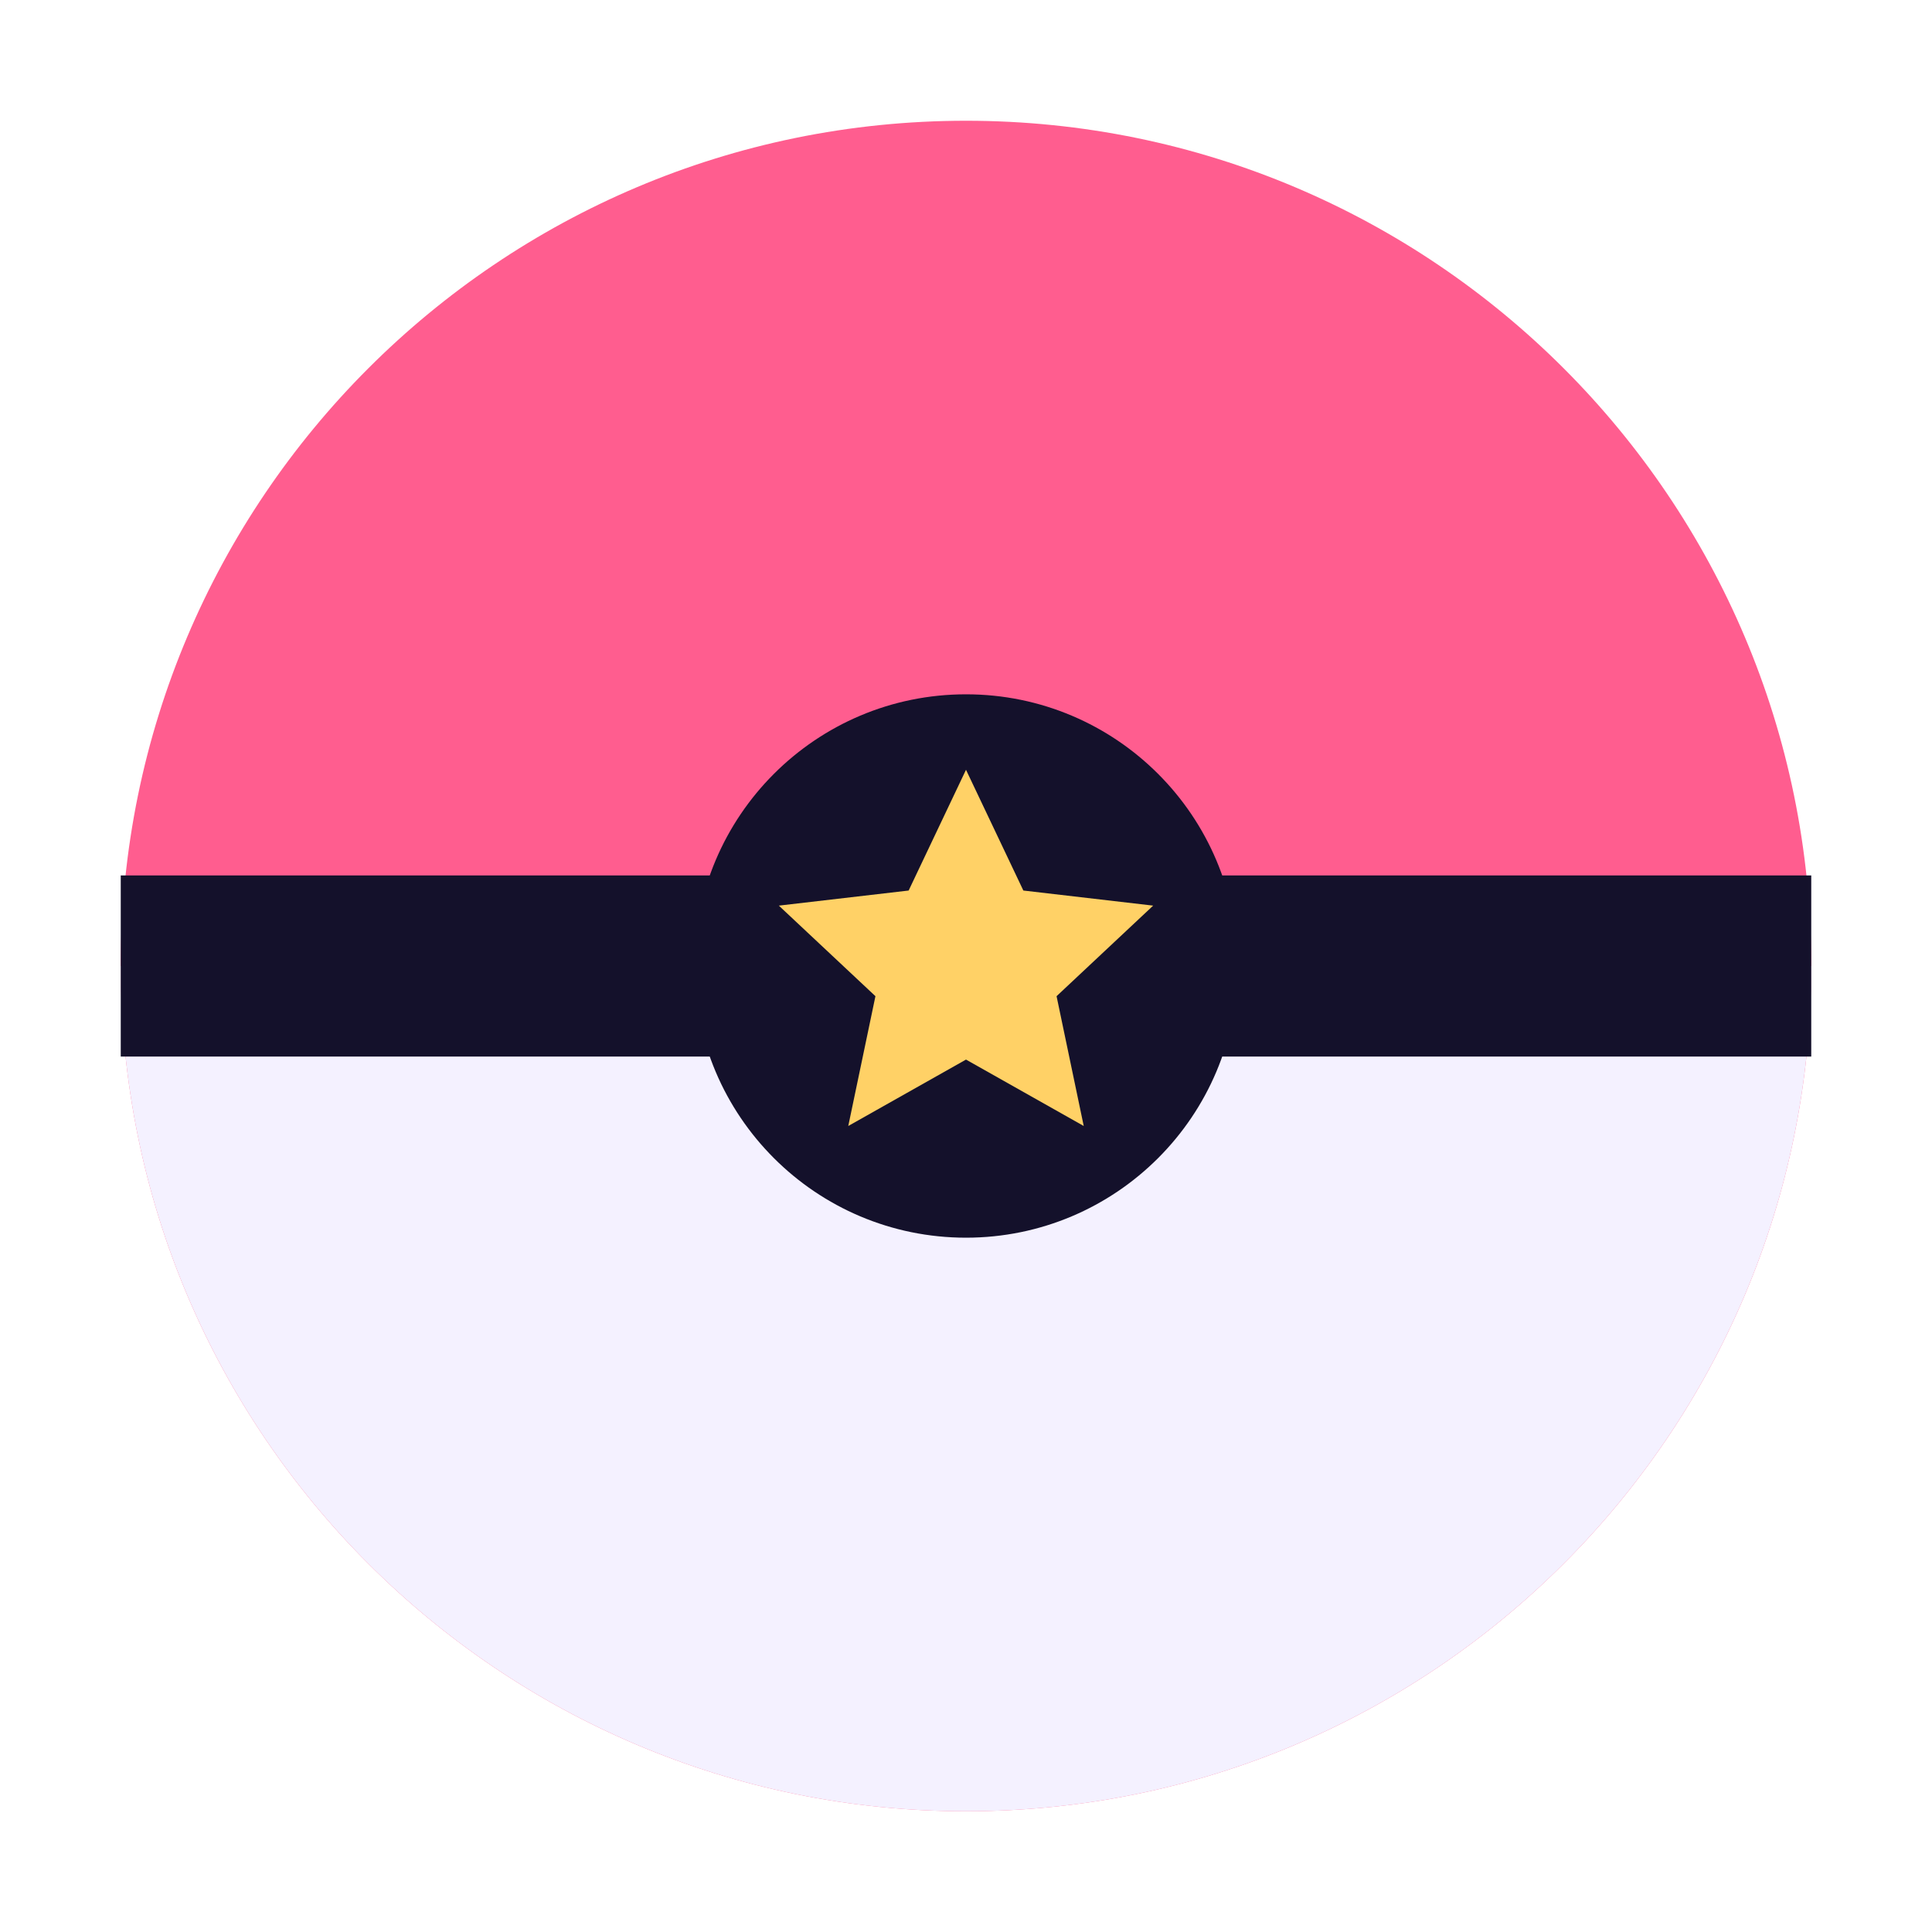
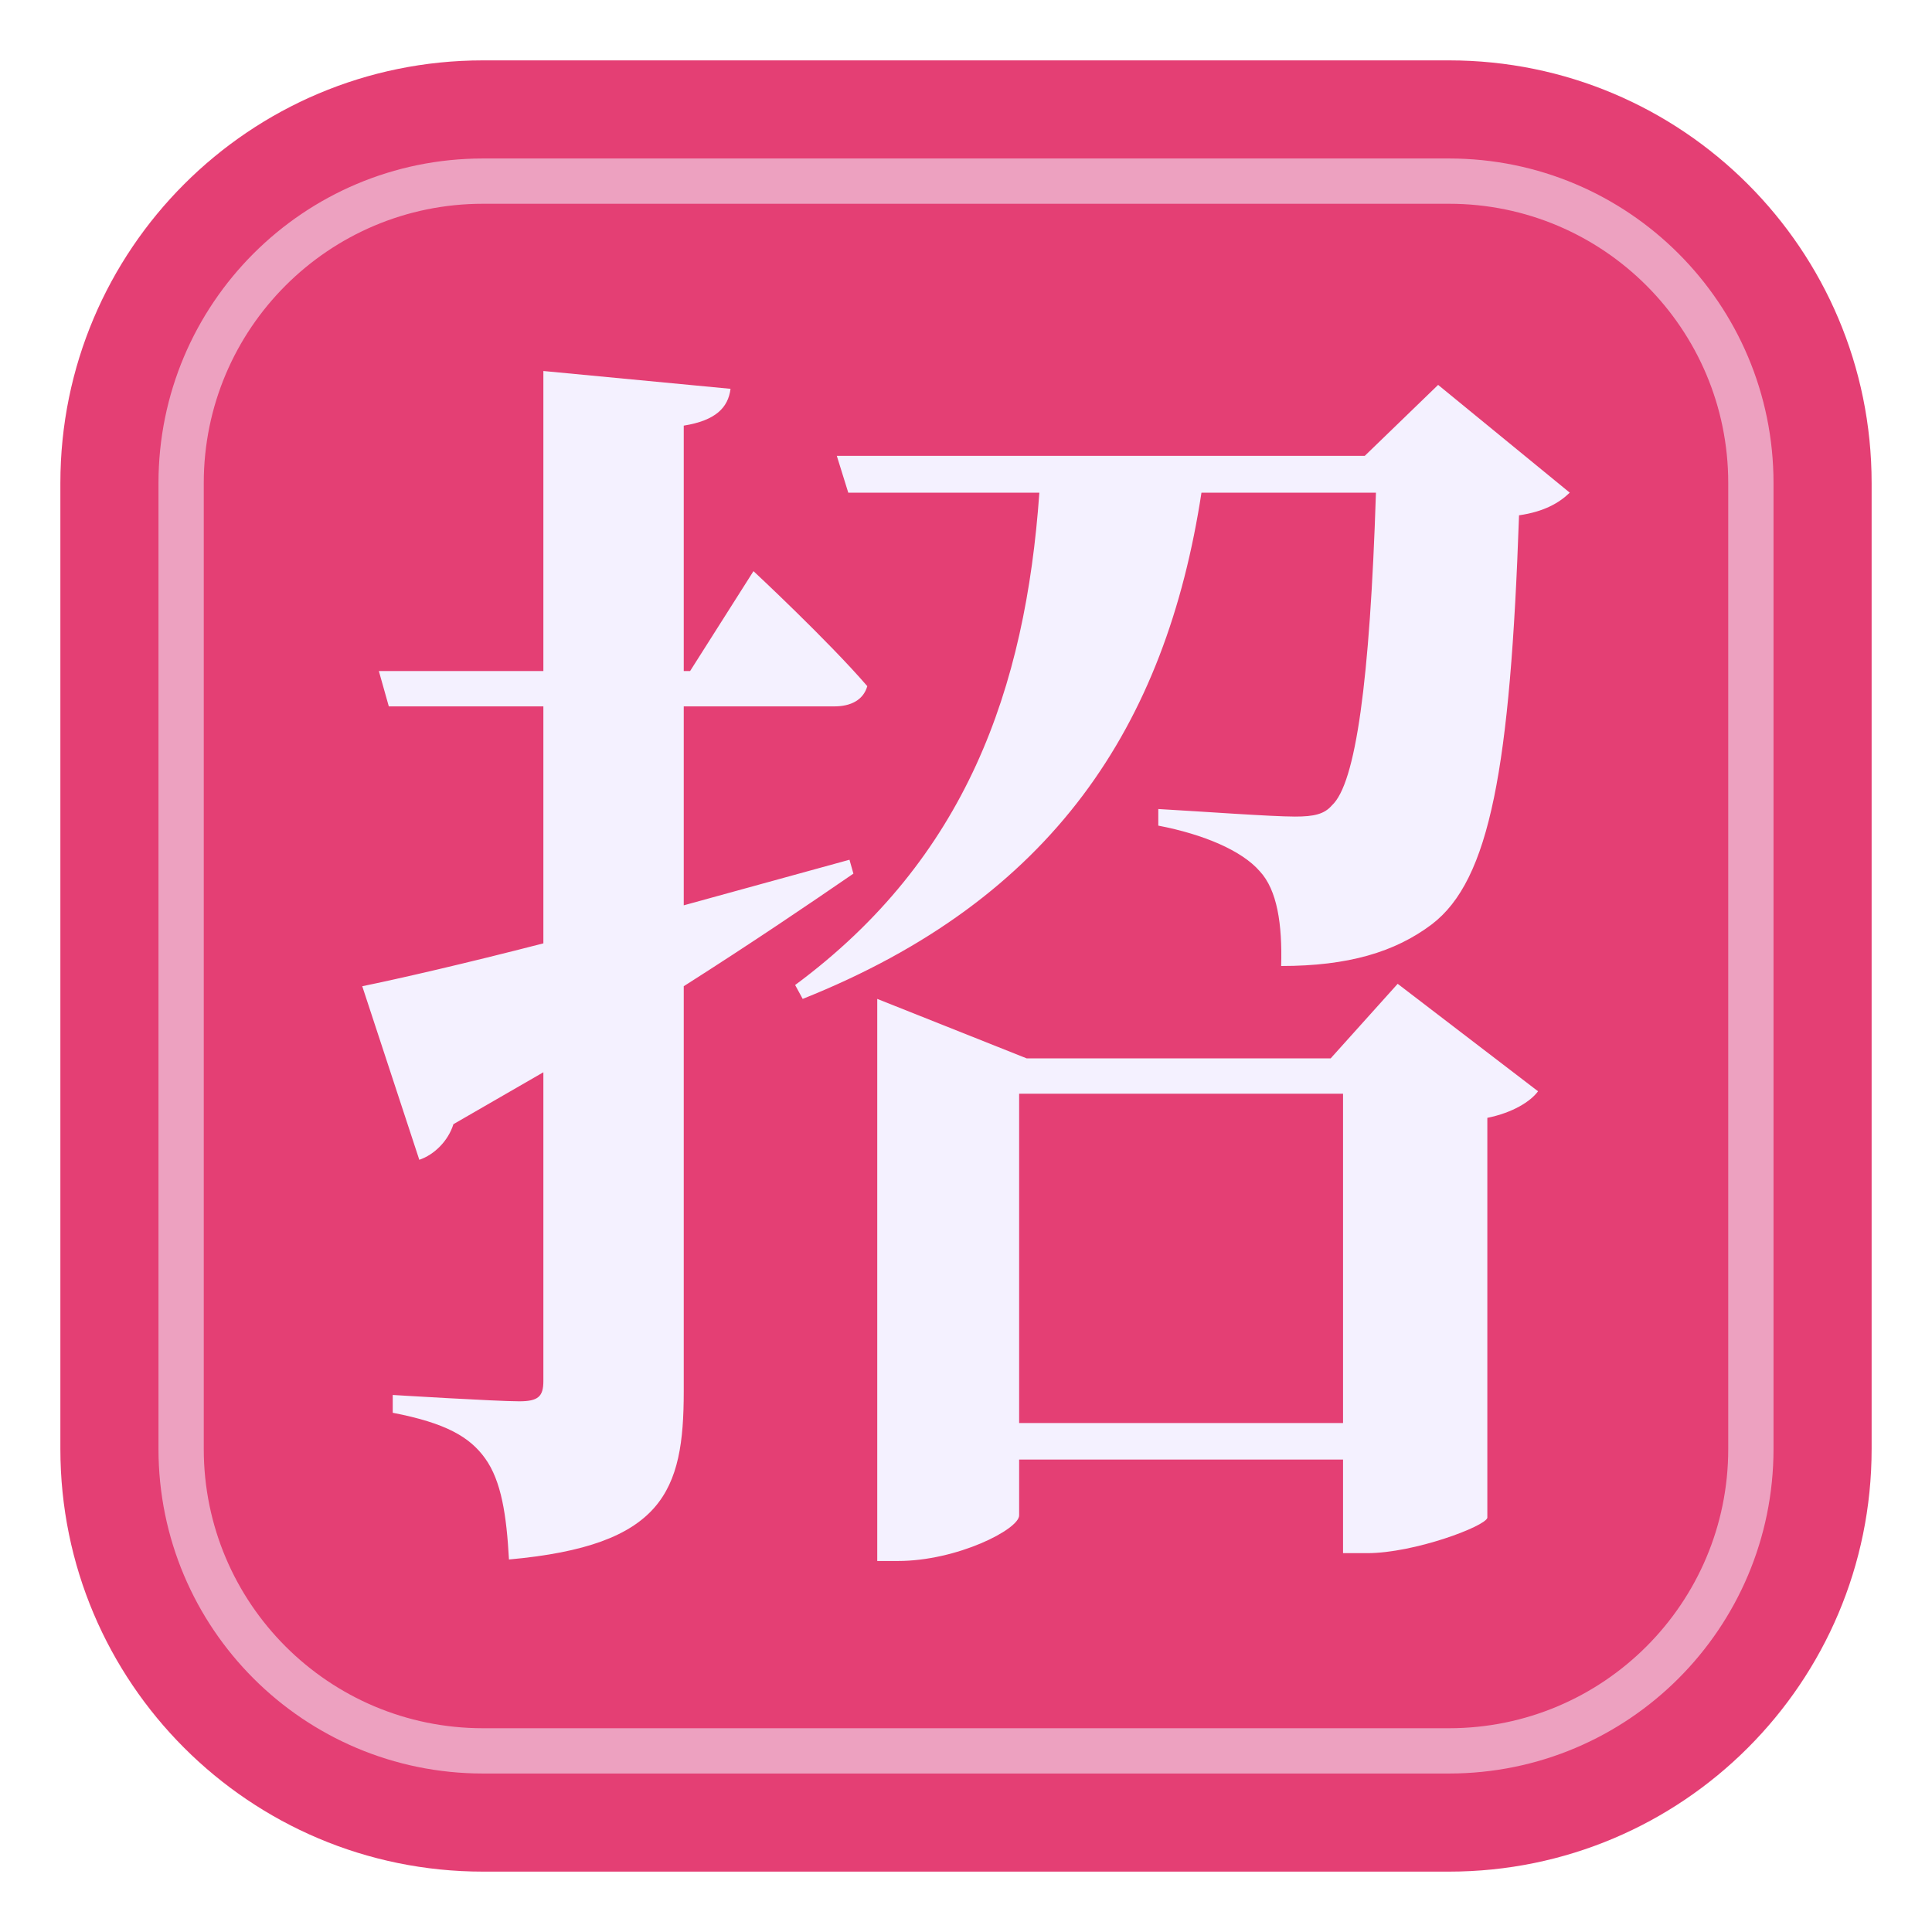
<svg xmlns="http://www.w3.org/2000/svg" viewBox="0 0 64 64">
-   <circle cx="32" cy="32" r="28" fill="#ff5d8f" />
-   <path d="M4 32a28 28 0 0 0 56 0z" fill="#f4f1ff" />
-   <rect x="4" y="29" width="56" height="6" fill="#14112b" />
-   <circle cx="32" cy="32" r="9" fill="#14112b" />
-   <path d="m32 25.5 1.9 4 4.3.5-3.2 3 .9 4.3-3.9-2.2-3.9 2.2.9-4.3-3.2-3 4.3-.5z" fill="#ffd166" />
+   <rect x="2" y="2" width="60" height="60" rx="14" fill="#e43f74" />
+   <rect x="6" y="6" width="52" height="52" rx="10" fill="none" stroke="#f4f1ff" stroke-opacity="0.55" stroke-width="1.5" />
+   <path fill="#f4f1ff" d="M29.06 35.06V51.71H29.74C31.71 51.71 33.76 50.66 33.76 50.2V48.35H44.49V51.45H45.29C46.84 51.45 49.19 50.57 49.27 50.28V37.03C50.11 36.86 50.7 36.49 50.95 36.15L46.3 32.59L44.08 35.06H34.01L29.06 33.09ZM33.76 47.14V36.23H44.49V47.14ZM27.72 15.1 28.1 16.32H34.43C33.97 22.82 32 28.44 26.34 32.63L26.59 33.09C34.89 29.78 38.62 24.03 39.8 16.32H45.58C45.38 22.57 44.91 25.96 44.12 26.68C43.87 26.97 43.53 27.05 42.9 27.05C42.1 27.05 39.8 26.88 38.37 26.8V27.35C39.88 27.64 41.14 28.18 41.73 28.86C42.31 29.48 42.48 30.62 42.44 32C44.66 32 46.21 31.54 47.43 30.62C49.36 29.15 50.03 25.42 50.32 17.07C51.16 16.95 51.66 16.65 52 16.32L47.64 12.75L45.21 15.1ZM12 32.67 13.89 38.42C14.39 38.25 14.85 37.79 15.02 37.24L18 35.52V45.75C18 46.26 17.83 46.42 17.2 46.42C16.44 46.42 13.01 46.21 13.01 46.21V46.8C14.77 47.14 15.56 47.6 16.07 48.31C16.61 49.06 16.78 50.2 16.86 51.66C21.98 51.2 22.65 49.4 22.65 46.09V32.67C24.96 31.2 26.8 29.95 28.27 28.94L28.14 28.48L22.65 29.99V23.4H27.64C28.18 23.4 28.6 23.19 28.73 22.73C27.43 21.22 24.96 18.92 24.96 18.92L22.86 22.23H22.65V14.1C23.7 13.93 24.12 13.51 24.2 12.88L18 12.29V22.23H12.55L12.88 23.4H18V31.25C15.4 31.92 13.22 32.42 12 32.67Z" />
</svg>
